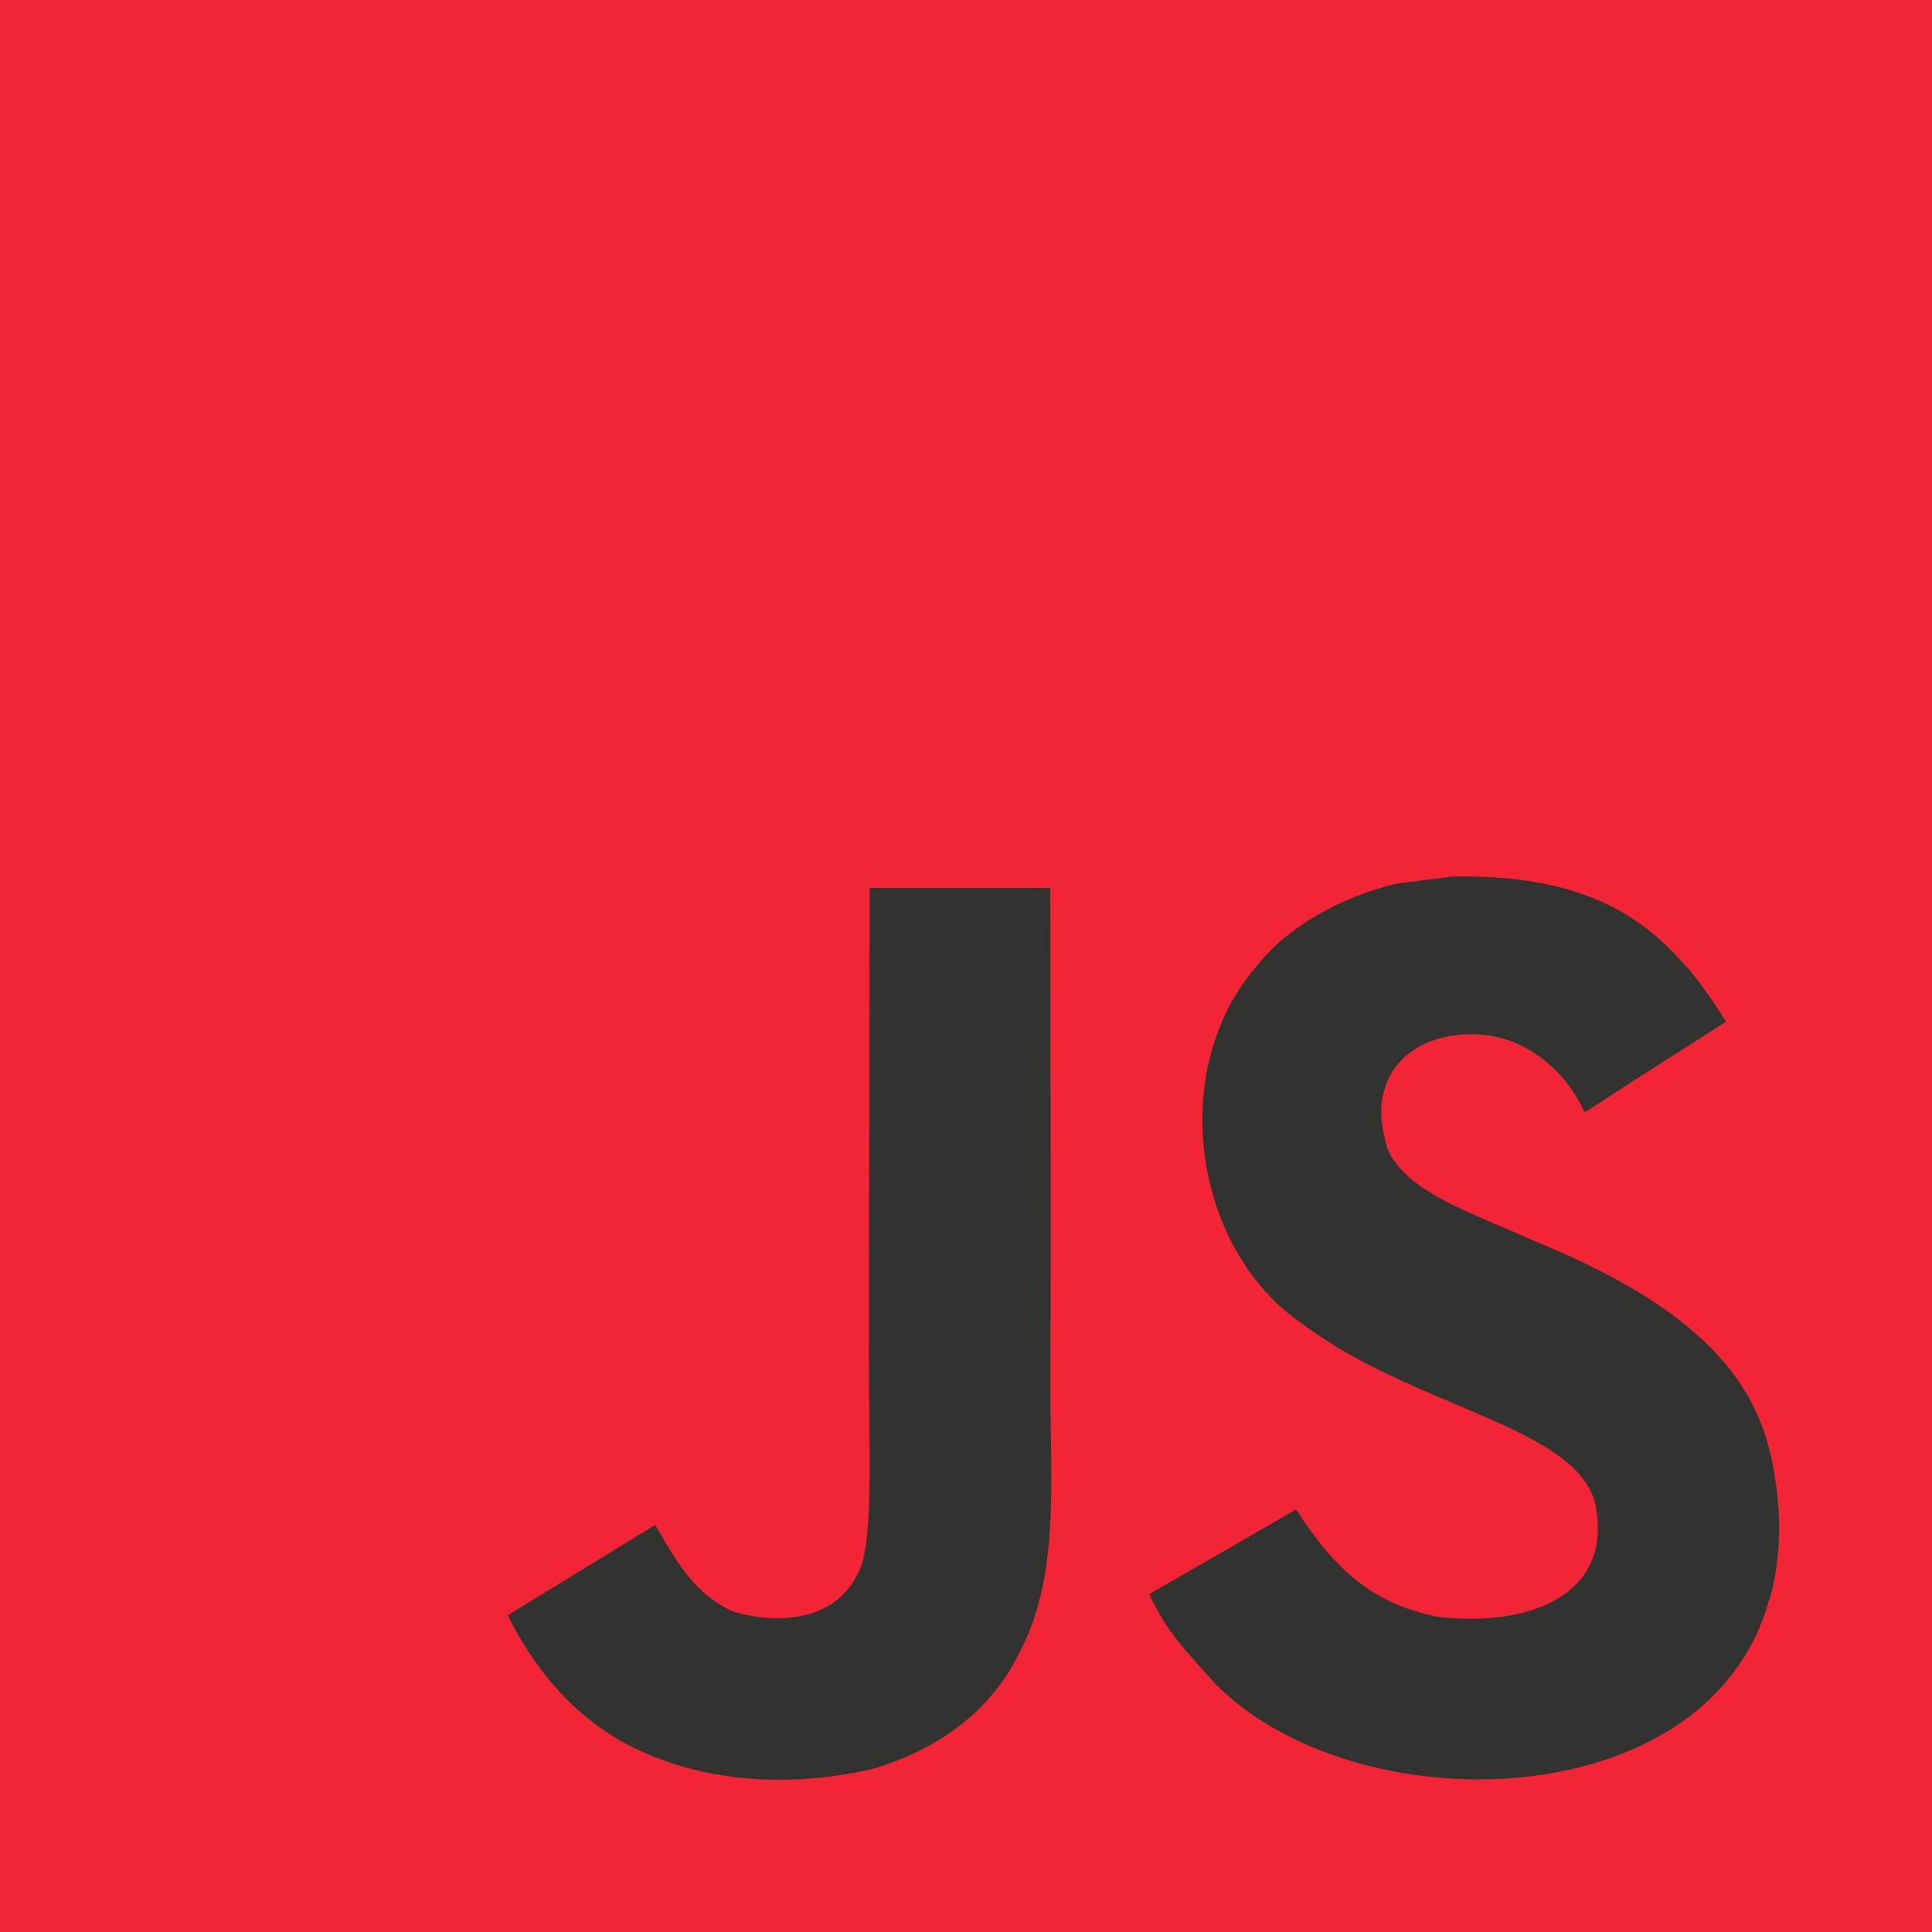
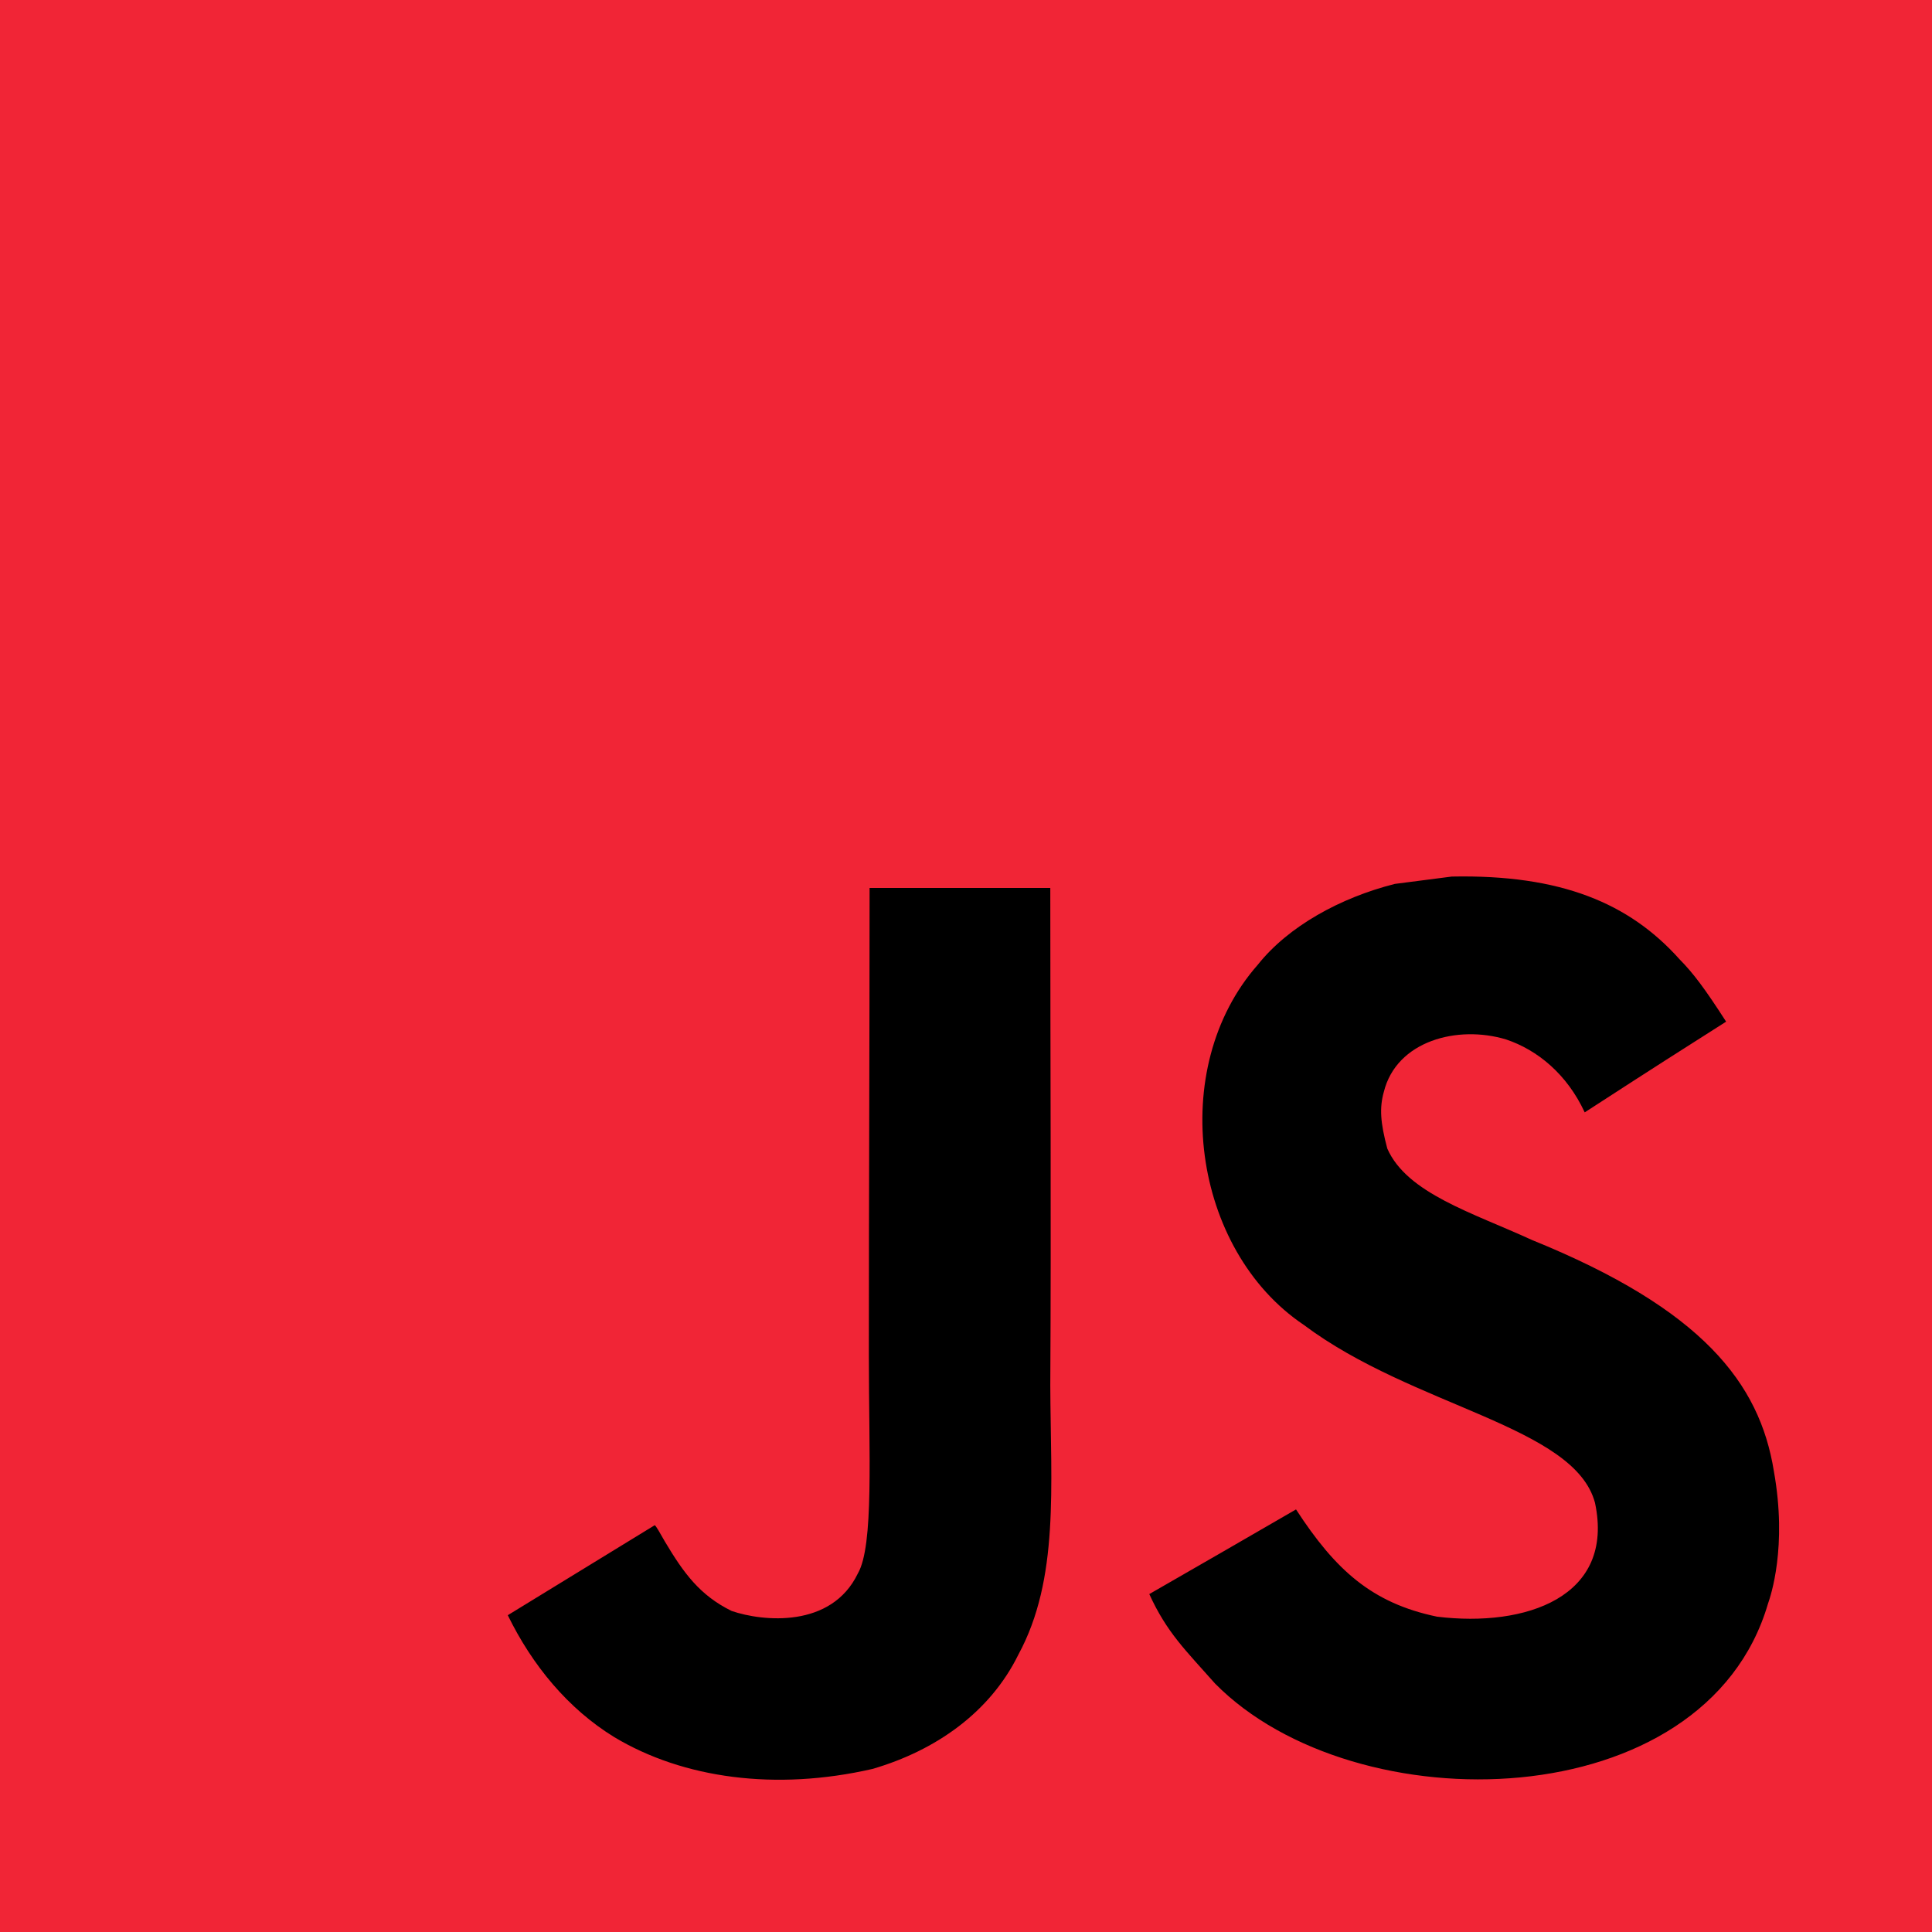
<svg xmlns="http://www.w3.org/2000/svg" width="2500" height="2500" viewBox="0 0 1052 1052">
  <path fill="#f12536" d="M0 0h1052v1052H0z" />
-   <path d="M965.9 801.1c-7.7-48-39-88.3-131.7-125.9-32.2-14.8-68.1-25.399-78.8-49.8-3.8-14.2-4.3-22.2-1.9-30.8 6.9-27.9 40.2-36.6 66.6-28.6 17 5.7 33.1 18.801 42.8 39.7 45.4-29.399 45.3-29.2 77-49.399-11.6-18-17.8-26.301-25.4-34-27.3-30.5-64.5-46.2-124-45-10.3 1.3-20.699 2.699-31 4-29.699 7.5-58 23.1-74.6 44-49.8 56.5-35.6 155.399 25 196.1 59.7 44.8 147.4 55 158.6 96.9 10.9 51.3-37.699 67.899-86 62-35.6-7.4-55.399-25.5-76.8-58.4-39.399 22.8-39.399 22.8-79.899 46.1 9.6 21 19.699 30.5 35.8 48.7 76.2 77.3 266.899 73.5 301.1-43.5 1.399-4.001 10.6-30.801 3.199-72.101zm-394-317.6h-98.4c0 85-.399 169.4-.399 254.4 0 54.1 2.8 103.7-6 118.9-14.4 29.899-51.7 26.2-68.7 20.399-17.3-8.5-26.1-20.6-36.3-37.699-2.8-4.9-4.9-8.7-5.601-9-26.699 16.3-53.3 32.699-80 49 13.301 27.3 32.9 51 58 66.399 37.5 22.5 87.9 29.4 140.601 17.3 34.3-10 63.899-30.699 79.399-62.199 22.4-41.3 17.6-91.3 17.4-146.6.5-90.2 0-180.4 0-270.9z" fill="#323330" />
+   <path d="M965.9 801.1c-7.7-48-39-88.3-131.7-125.9-32.2-14.8-68.1-25.399-78.8-49.8-3.8-14.2-4.3-22.2-1.9-30.8 6.9-27.9 40.2-36.6 66.6-28.6 17 5.7 33.1 18.801 42.8 39.7 45.4-29.399 45.3-29.2 77-49.399-11.6-18-17.8-26.301-25.4-34-27.3-30.5-64.5-46.2-124-45-10.3 1.3-20.699 2.699-31 4-29.699 7.5-58 23.1-74.6 44-49.8 56.5-35.6 155.399 25 196.1 59.7 44.8 147.4 55 158.6 96.9 10.9 51.3-37.699 67.899-86 62-35.6-7.4-55.399-25.5-76.8-58.4-39.399 22.8-39.399 22.8-79.899 46.1 9.6 21 19.699 30.5 35.8 48.7 76.2 77.3 266.899 73.5 301.1-43.5 1.399-4.001 10.6-30.801 3.199-72.101zm-394-317.6h-98.4c0 85-.399 169.4-.399 254.4 0 54.1 2.8 103.7-6 118.9-14.4 29.899-51.7 26.2-68.7 20.399-17.3-8.5-26.1-20.6-36.3-37.699-2.8-4.9-4.9-8.7-5.601-9-26.699 16.3-53.3 32.699-80 49 13.301 27.3 32.9 51 58 66.399 37.5 22.5 87.9 29.4 140.601 17.3 34.3-10 63.899-30.699 79.399-62.199 22.4-41.3 17.6-91.3 17.4-146.6.5-90.2 0-180.4 0-270.9z" fill="#000" />
</svg>
